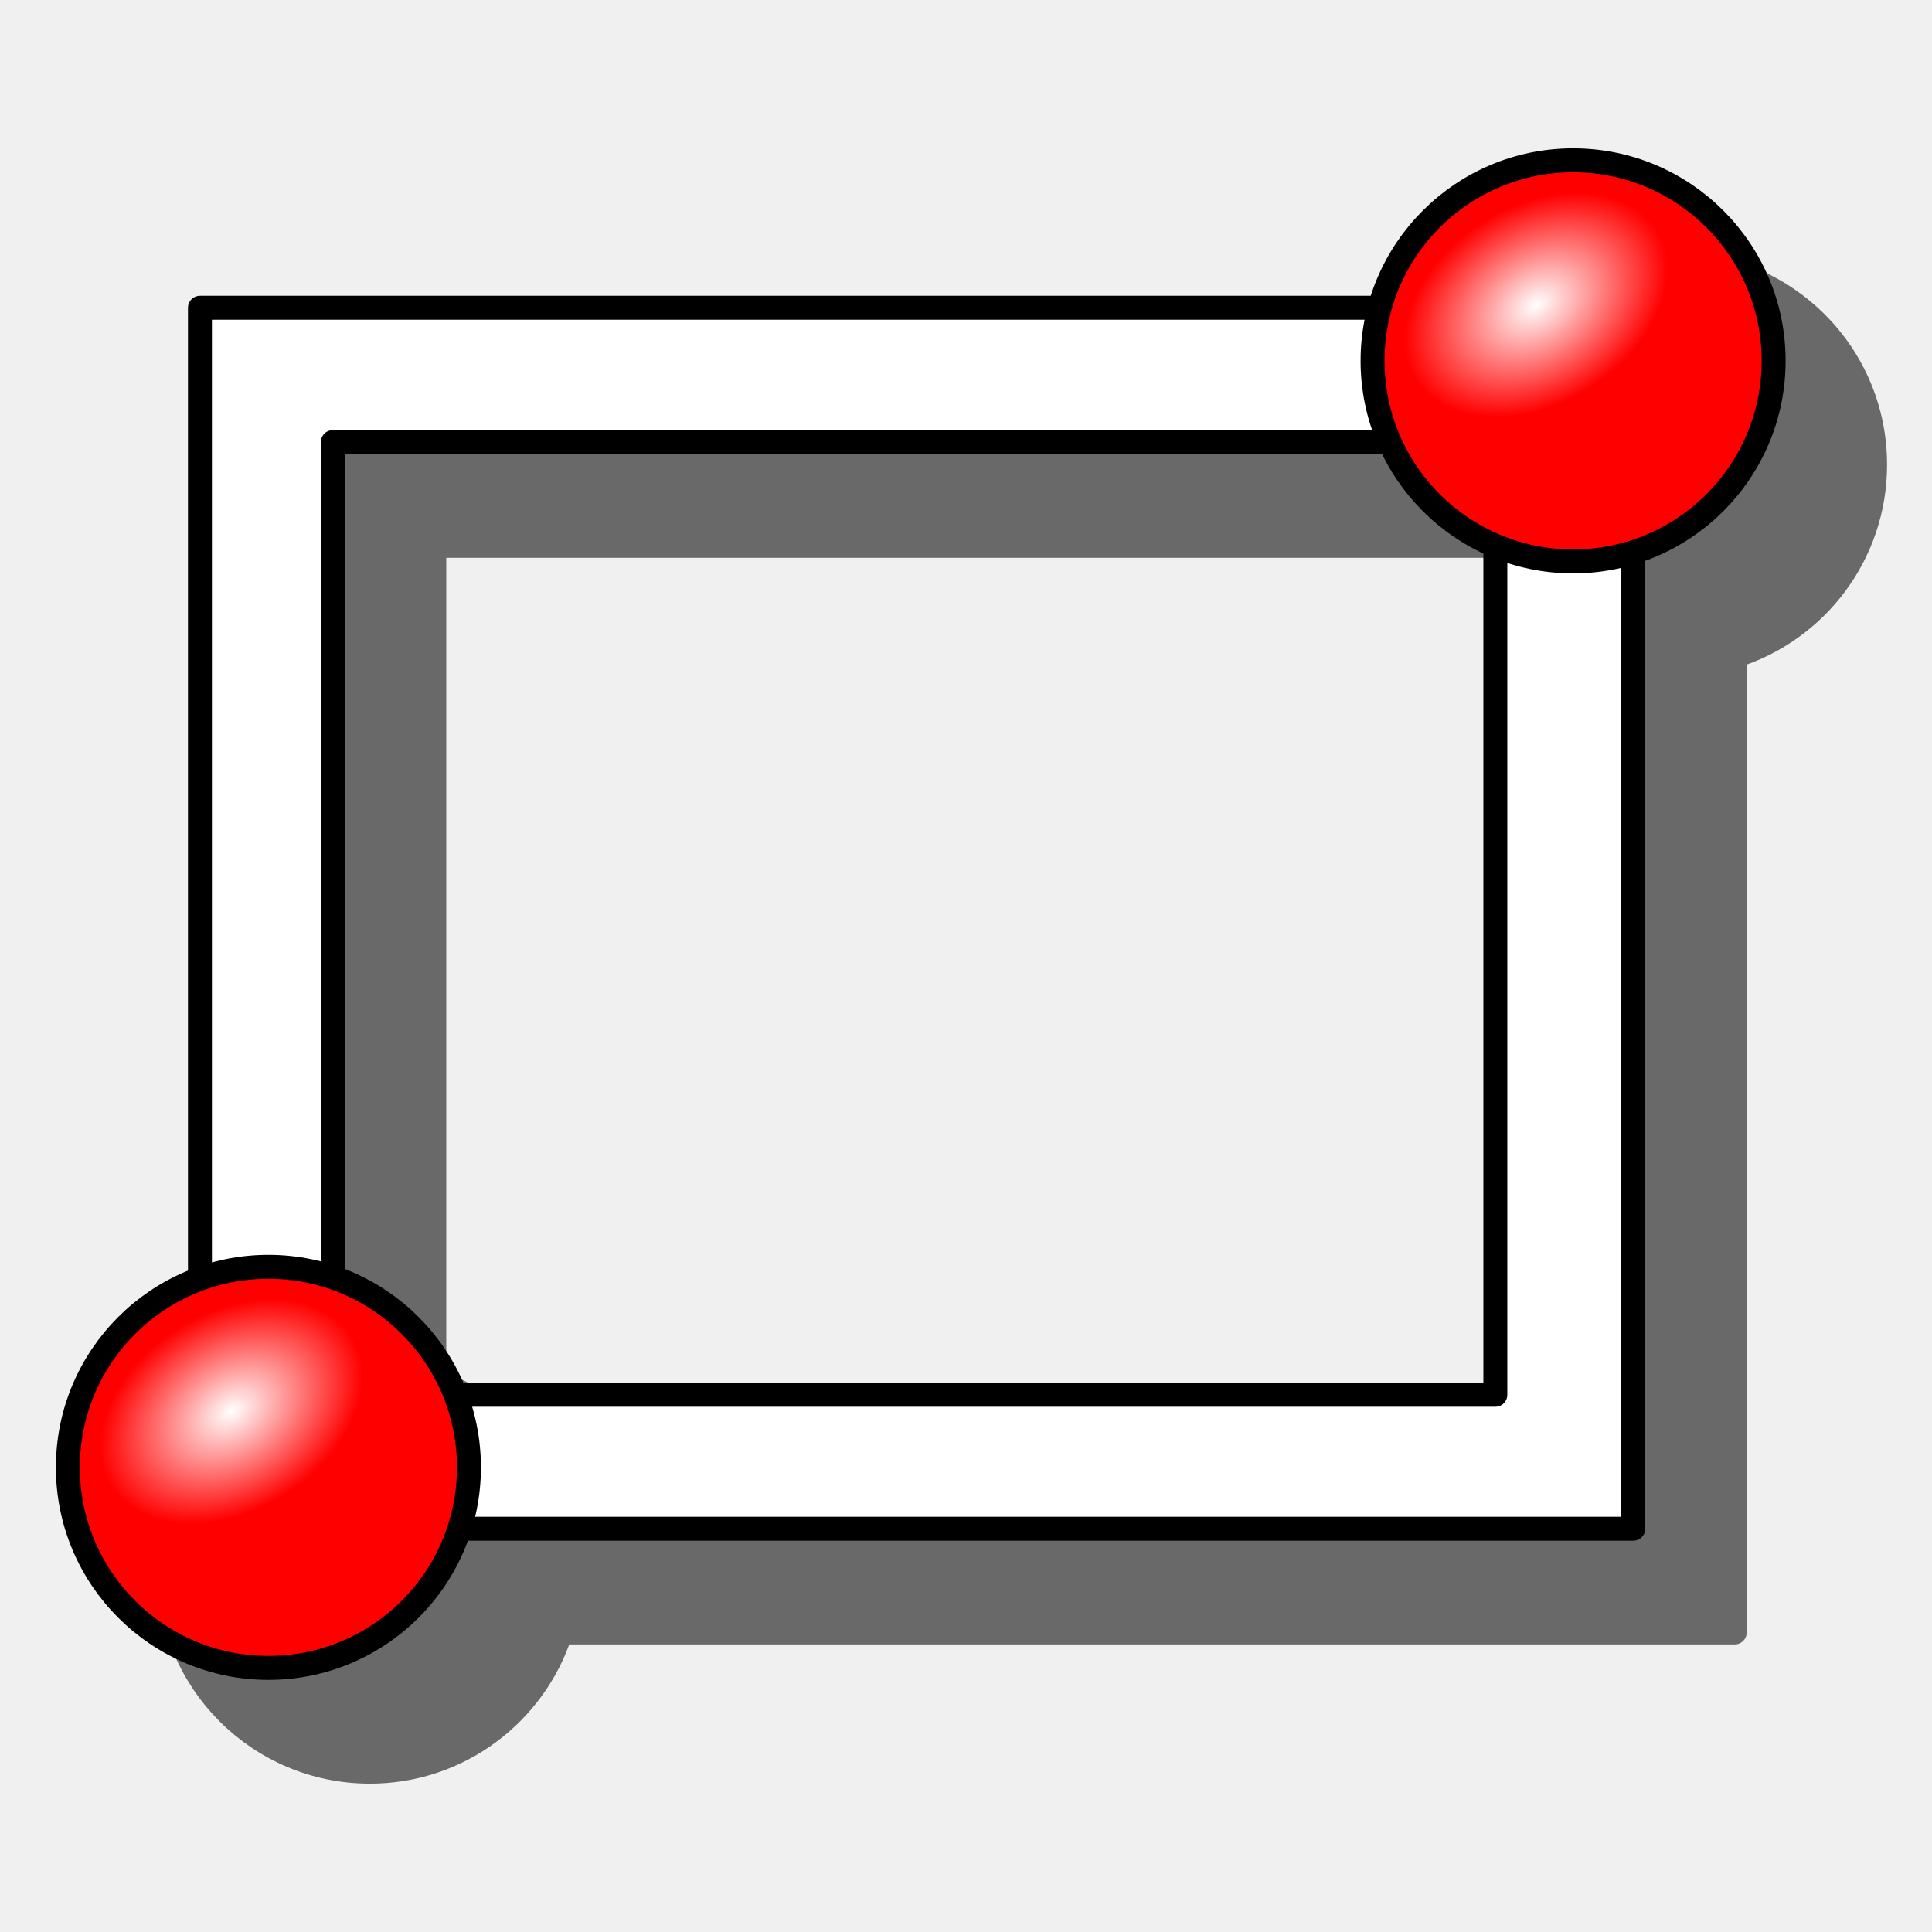
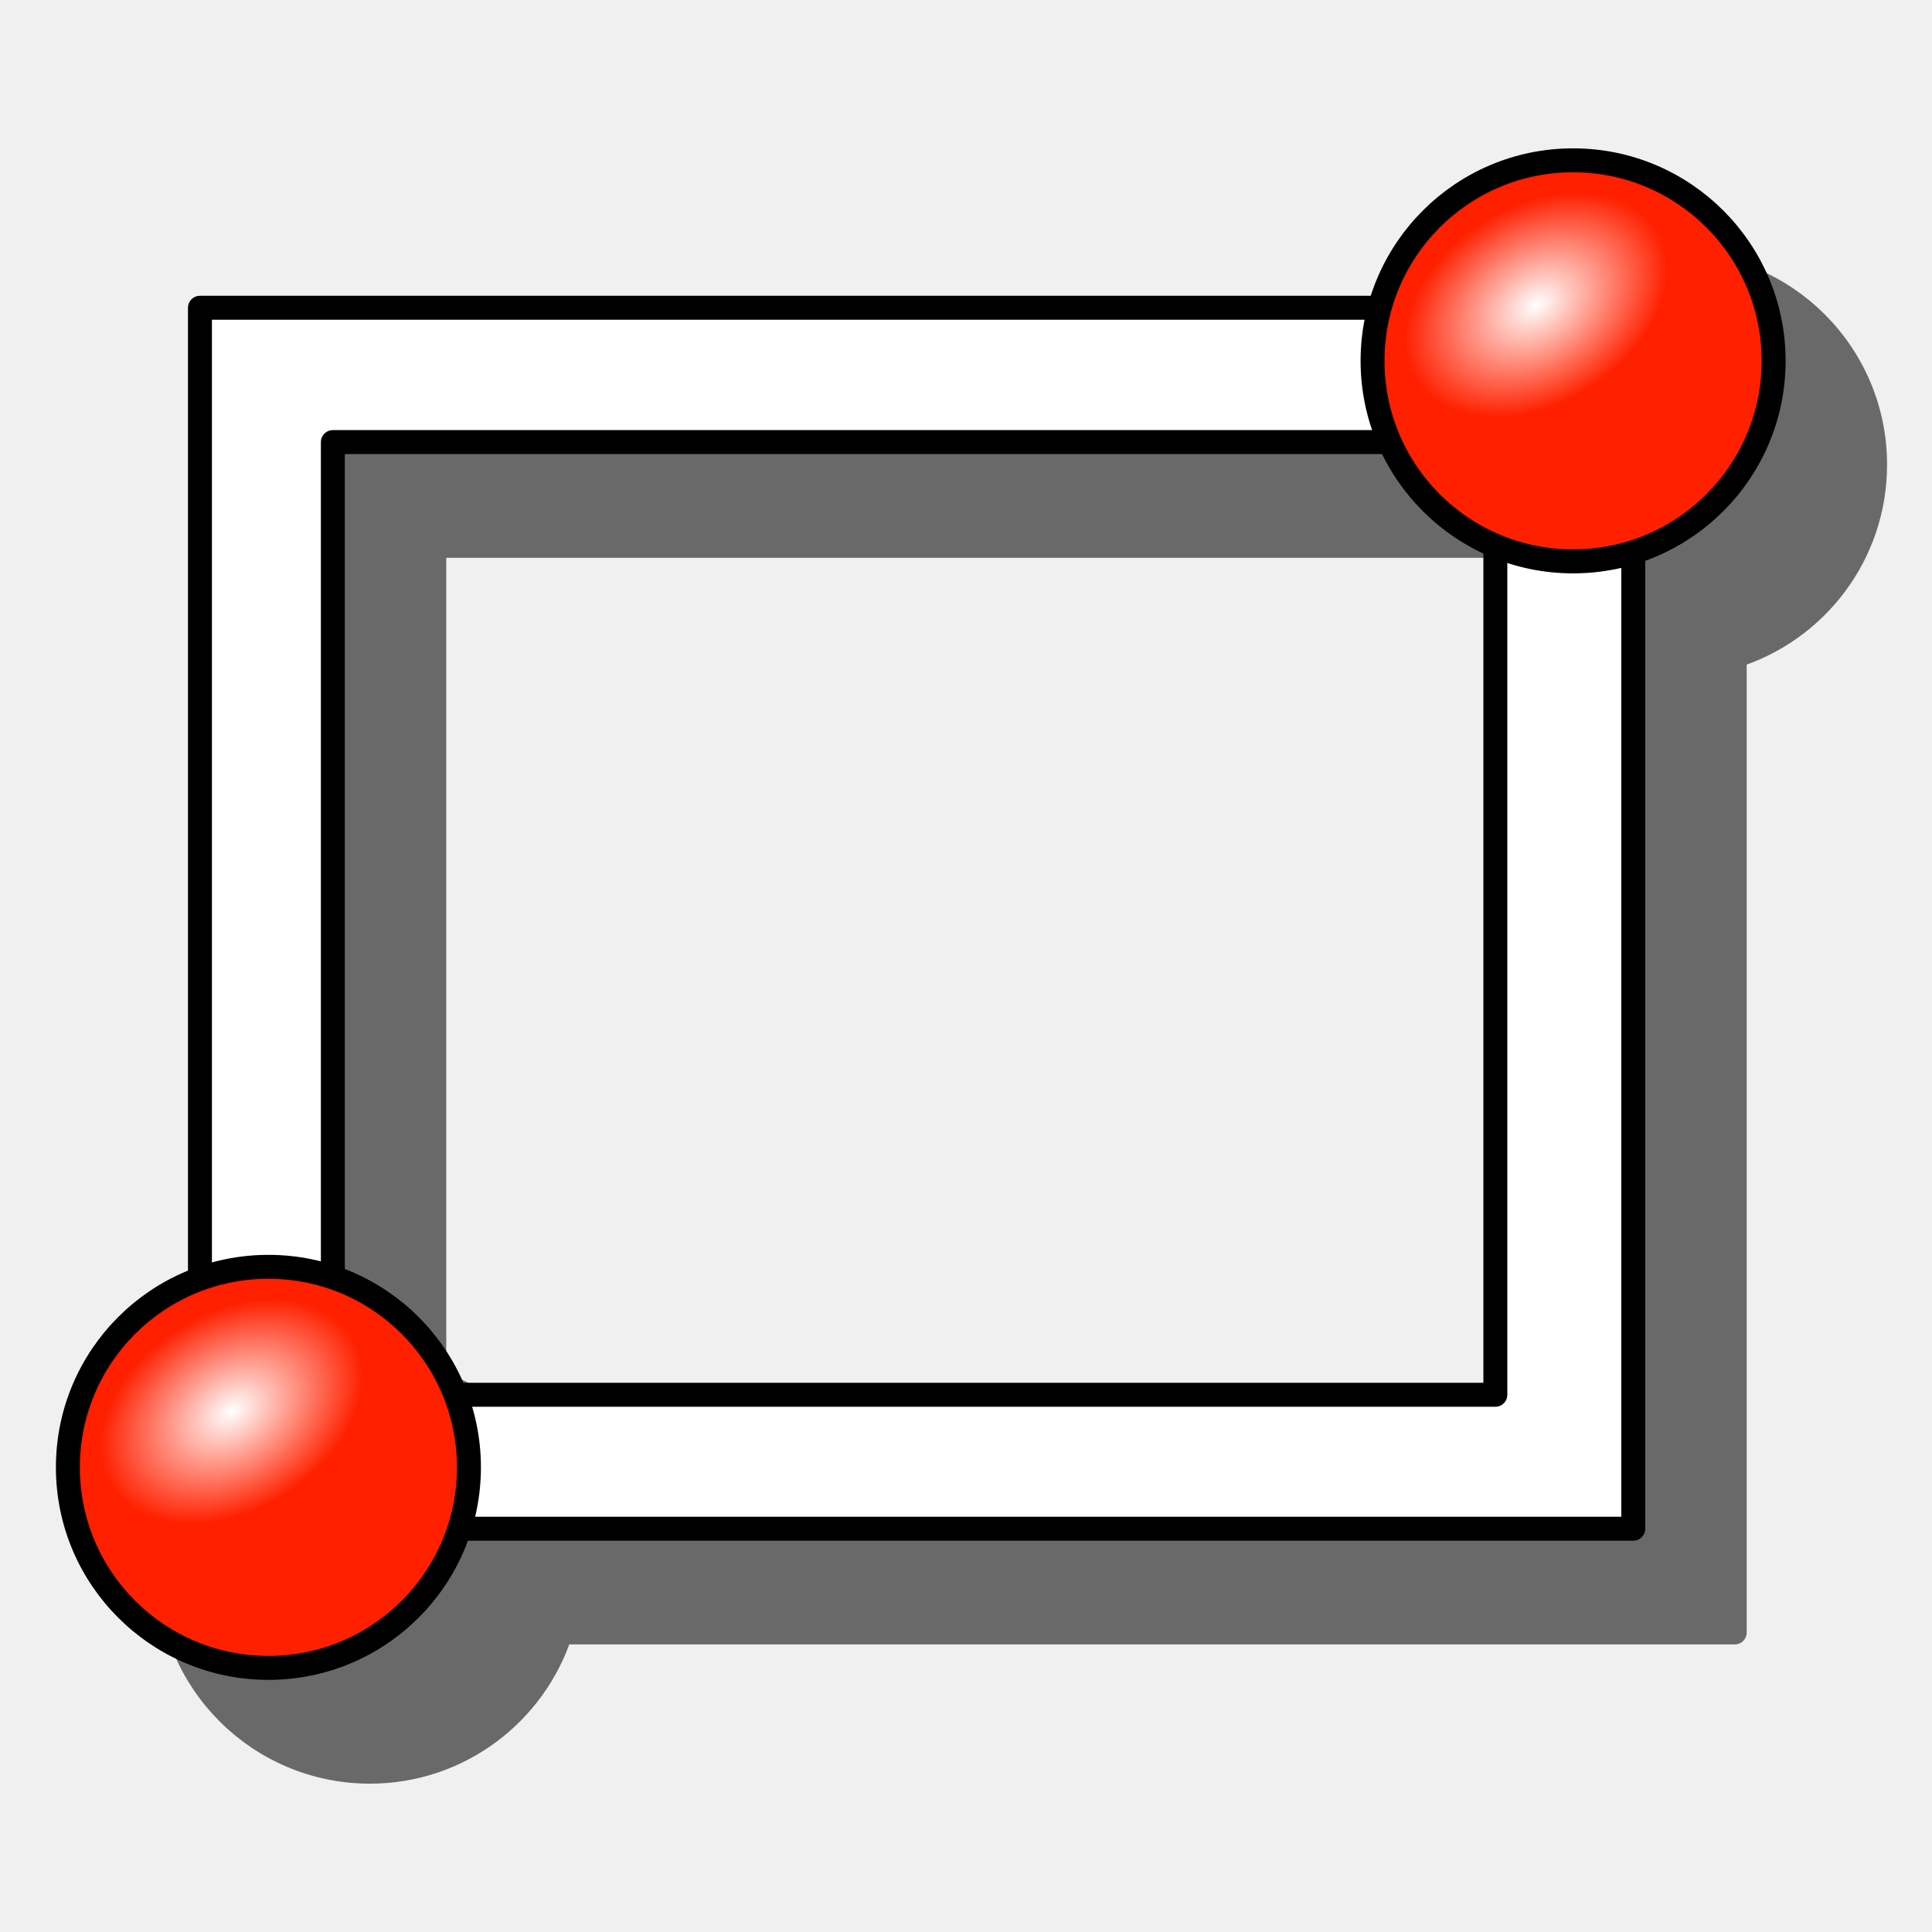
<svg xmlns="http://www.w3.org/2000/svg" xmlns:xlink="http://www.w3.org/1999/xlink" width="64px" height="64px" id="svg2825" version="1.1">
  <defs id="defs2827">
    <radialGradient xlink:href="#linearGradient3144" id="radialGradient2229" gradientUnits="userSpaceOnUse" gradientTransform="matrix(1,0,0,0.6985294,0,202.8286)" cx="225.264" cy="672.797" fx="225.264" fy="672.797" r="34.345" />
    <linearGradient id="linearGradient3144">
      <stop style="stop-color:#ffffff;stop-opacity:1;" offset="0" id="stop3146" />
      <stop style="stop-color:#ffffff;stop-opacity:0;" offset="1" id="stop3148" />
    </linearGradient>
    <radialGradient xlink:href="#linearGradient3144" id="radialGradient2215" gradientUnits="userSpaceOnUse" gradientTransform="matrix(1,0,0,0.6985294,0,202.8286)" cx="225.264" cy="672.797" fx="225.264" fy="672.797" r="34.345" />
  </defs>
  <g id="layer1">
    <g id="g3527" transform="matrix(0.1367702,0,0,0.1367702,-125.8467,-47.96209)">
      <path style="opacity:0.561;fill:#000000;fill-opacity:1;stroke:#000000;stroke-width:5.8;stroke-linecap:round;stroke-linejoin:round;stroke-miterlimit:4;stroke-dasharray:none;stroke-opacity:1" d="M 1325.728,414.661 C 1303.378,414.661 1284.535,429.785 1278.884,450.348 L 993.134,450.348 L 993.134,685.567 C 974.476,692.347 961.134,710.232 961.134,731.223 C 961.134,758.035 982.916,779.786 1009.728,779.786 C 1031.359,779.786 1049.666,765.62 1055.946,746.067 L 1340.29,746.067 L 1340.29,509.567 C 1359.994,503.376 1374.29,484.962 1374.29,463.223 C 1374.29,436.412 1352.539,414.661 1325.728,414.661 z M 1025.321,482.879 L 1281.29,482.879 C 1286.296,494.17 1295.486,503.2 1306.884,508.004 L 1306.884,713.629 L 1054.978,713.629 C 1049.791,700.309 1038.917,689.836 1025.321,685.223 L 1025.321,482.879 z" id="path2734" />
      <path id="rect2233" d="M 968.562,425.219 L 968.562,720.938 L 1315.719,720.938 L 1315.719,425.219 L 968.562,425.219 z M 1000.75,457.75 L 1282.312,457.75 L 1282.312,688.5 L 1000.75,688.5 L 1000.75,457.75 z" style="fill:#ffffff;fill-opacity:1;stroke:#000000;stroke-width:5.8;stroke-linecap:round;stroke-linejoin:round;stroke-miterlimit:4;stroke-dasharray:none;stroke-opacity:1" />
      <g transform="matrix(-1,0,0,-1,1182.286,1361.296)" id="g2209">
-         <path style="opacity:1;fill:#ff0000;fill-opacity:1;fill-rule:nonzero;stroke:#000000;stroke-width:5.8;stroke-linecap:butt;stroke-linejoin:miter;marker:none;marker-start:none;marker-mid:none;marker-end:none;stroke-miterlimit:4;stroke-dasharray:none;stroke-dashoffset:0;stroke-opacity:1;visibility:visible;display:inline;overflow:visible;enable-background:accumulate" id="path2211" d="m 245.714,655.219 c 0,26.825 -21.746,48.571 -48.571,48.571 -26.825,0 -48.571,-21.746 -48.571,-48.571 0,-26.825 21.746,-48.571 48.571,-48.571 26.825,0 48.571,21.746 48.571,48.571 z" />
+         <path style="opacity:1;fill:#ff2000;fill-opacity:1;fill-rule:nonzero;stroke:#000000;stroke-width:5.8;stroke-linecap:butt;stroke-linejoin:miter;marker:none;marker-start:none;marker-mid:none;marker-end:none;stroke-miterlimit:4;stroke-dasharray:none;stroke-dashoffset:0;stroke-opacity:1;visibility:visible;display:inline;overflow:visible;enable-background:accumulate" id="path2211" d="m 245.714,655.219 c 0,26.825 -21.746,48.571 -48.571,48.571 -26.825,0 -48.571,-21.746 -48.571,-48.571 0,-26.825 21.746,-48.571 48.571,-48.571 26.825,0 48.571,21.746 48.571,48.571 z" />
        <path style="fill:url(#radialGradient2215);fill-opacity:1;stroke:none;stroke-width:0;stroke-miterlimit:4;stroke-dasharray:none;stroke-opacity:1" id="path2213" d="m 259.609,672.797 c 0,13.25 -15.377,23.991 -34.345,23.991 -18.968,0 -34.345,-10.741 -34.345,-23.991 0,-13.25 15.377,-23.991 34.345,-23.991 18.968,0 34.345,10.741 34.345,23.991 z" transform="matrix(0.8513023,-0.5246754,0.5246754,0.8513023,-338.6969,214.1933)" />
      </g>
      <g transform="matrix(-1,0,0,-1,1498.286,1093.296)" id="g2217">
-         <path style="opacity:1;fill:#ff0000;fill-opacity:1;fill-rule:nonzero;stroke:#000000;stroke-width:5.8;stroke-linecap:butt;stroke-linejoin:miter;marker:none;marker-start:none;marker-mid:none;marker-end:none;stroke-miterlimit:4;stroke-dasharray:none;stroke-dashoffset:0;stroke-opacity:1;visibility:visible;display:inline;overflow:visible;enable-background:accumulate" id="path2219" d="m 245.714,655.219 c 0,26.825 -21.746,48.571 -48.571,48.571 -26.825,0 -48.571,-21.746 -48.571,-48.571 0,-26.825 21.746,-48.571 48.571,-48.571 26.825,0 48.571,21.746 48.571,48.571 z" />
+         <path style="opacity:1;fill:#ff2000;fill-opacity:1;fill-rule:nonzero;stroke:#000000;stroke-width:5.8;stroke-linecap:butt;stroke-linejoin:miter;marker:none;marker-start:none;marker-mid:none;marker-end:none;stroke-miterlimit:4;stroke-dasharray:none;stroke-dashoffset:0;stroke-opacity:1;visibility:visible;display:inline;overflow:visible;enable-background:accumulate" id="path2219" d="m 245.714,655.219 c 0,26.825 -21.746,48.571 -48.571,48.571 -26.825,0 -48.571,-21.746 -48.571,-48.571 0,-26.825 21.746,-48.571 48.571,-48.571 26.825,0 48.571,21.746 48.571,48.571 z" />
        <path style="fill:url(#radialGradient2229);fill-opacity:1;stroke:none;stroke-width:0;stroke-miterlimit:4;stroke-dasharray:none;stroke-opacity:1" id="path2221" d="m 259.609,672.797 c 0,13.25 -15.377,23.991 -34.345,23.991 -18.968,0 -34.345,-10.741 -34.345,-23.991 0,-13.25 15.377,-23.991 34.345,-23.991 18.968,0 34.345,10.741 34.345,23.991 z" transform="matrix(0.8513023,-0.5246754,0.5246754,0.8513023,-338.6969,214.1933)" />
      </g>
    </g>
  </g>
</svg>
